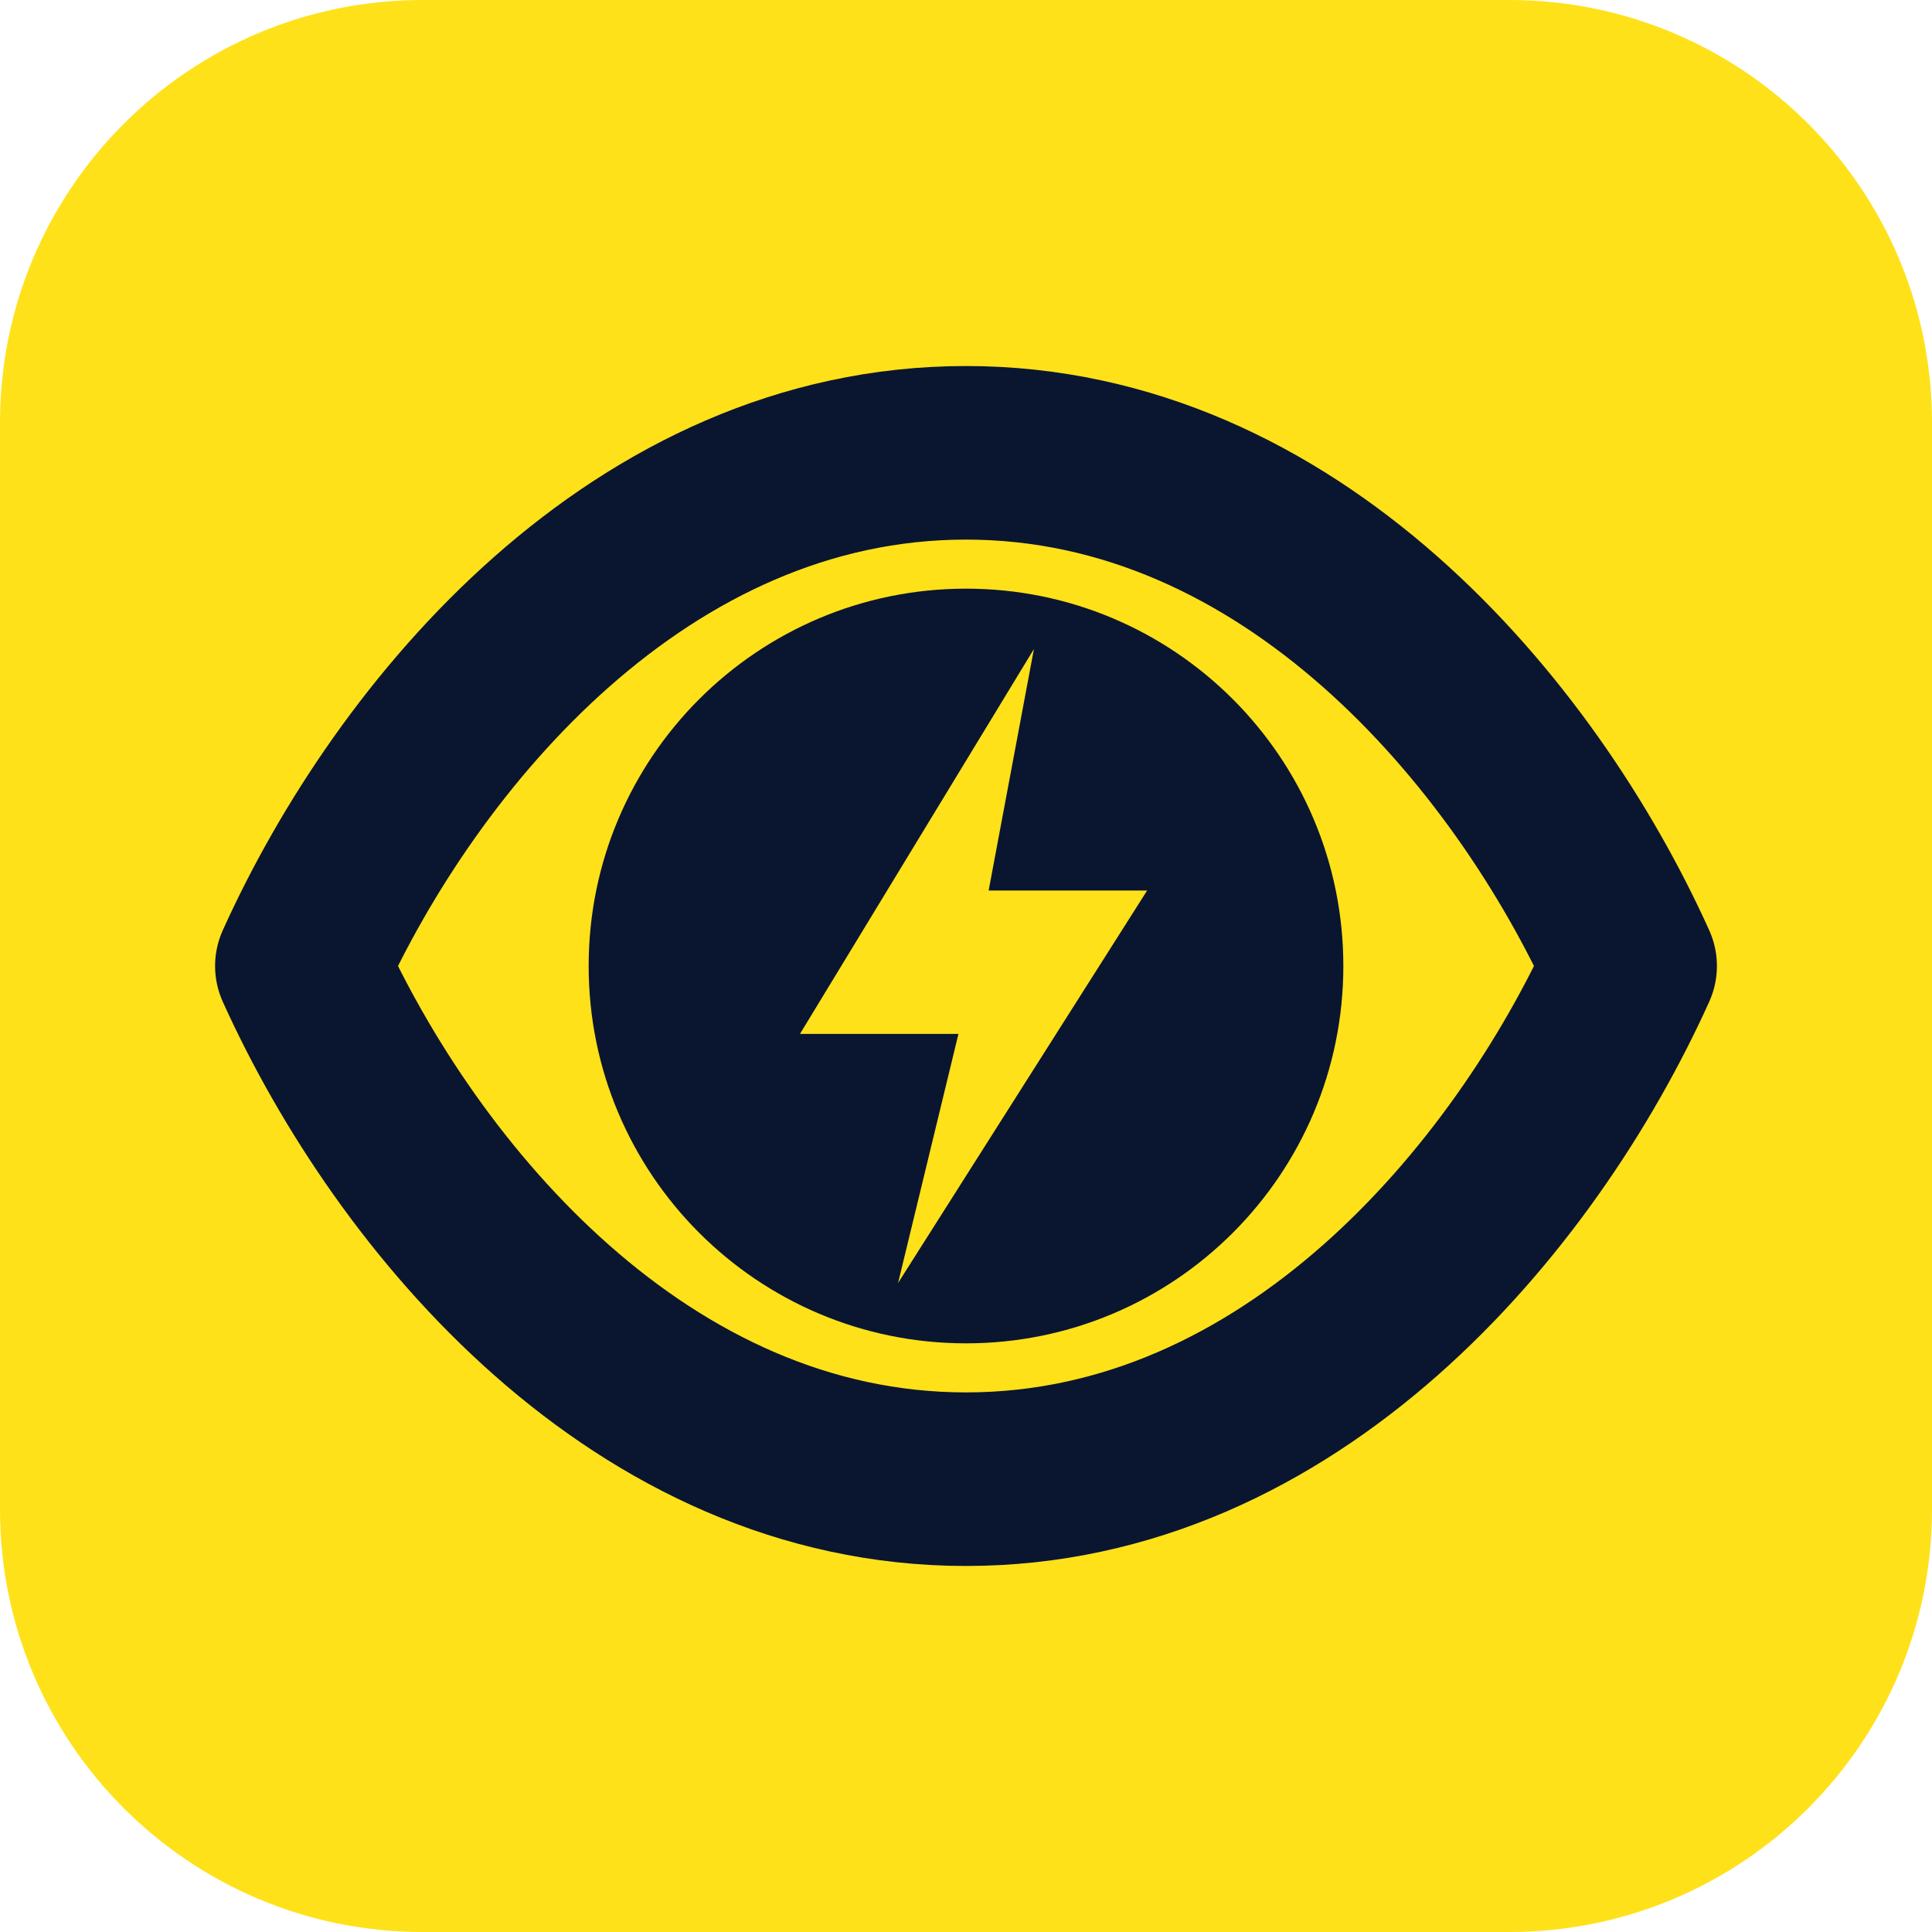
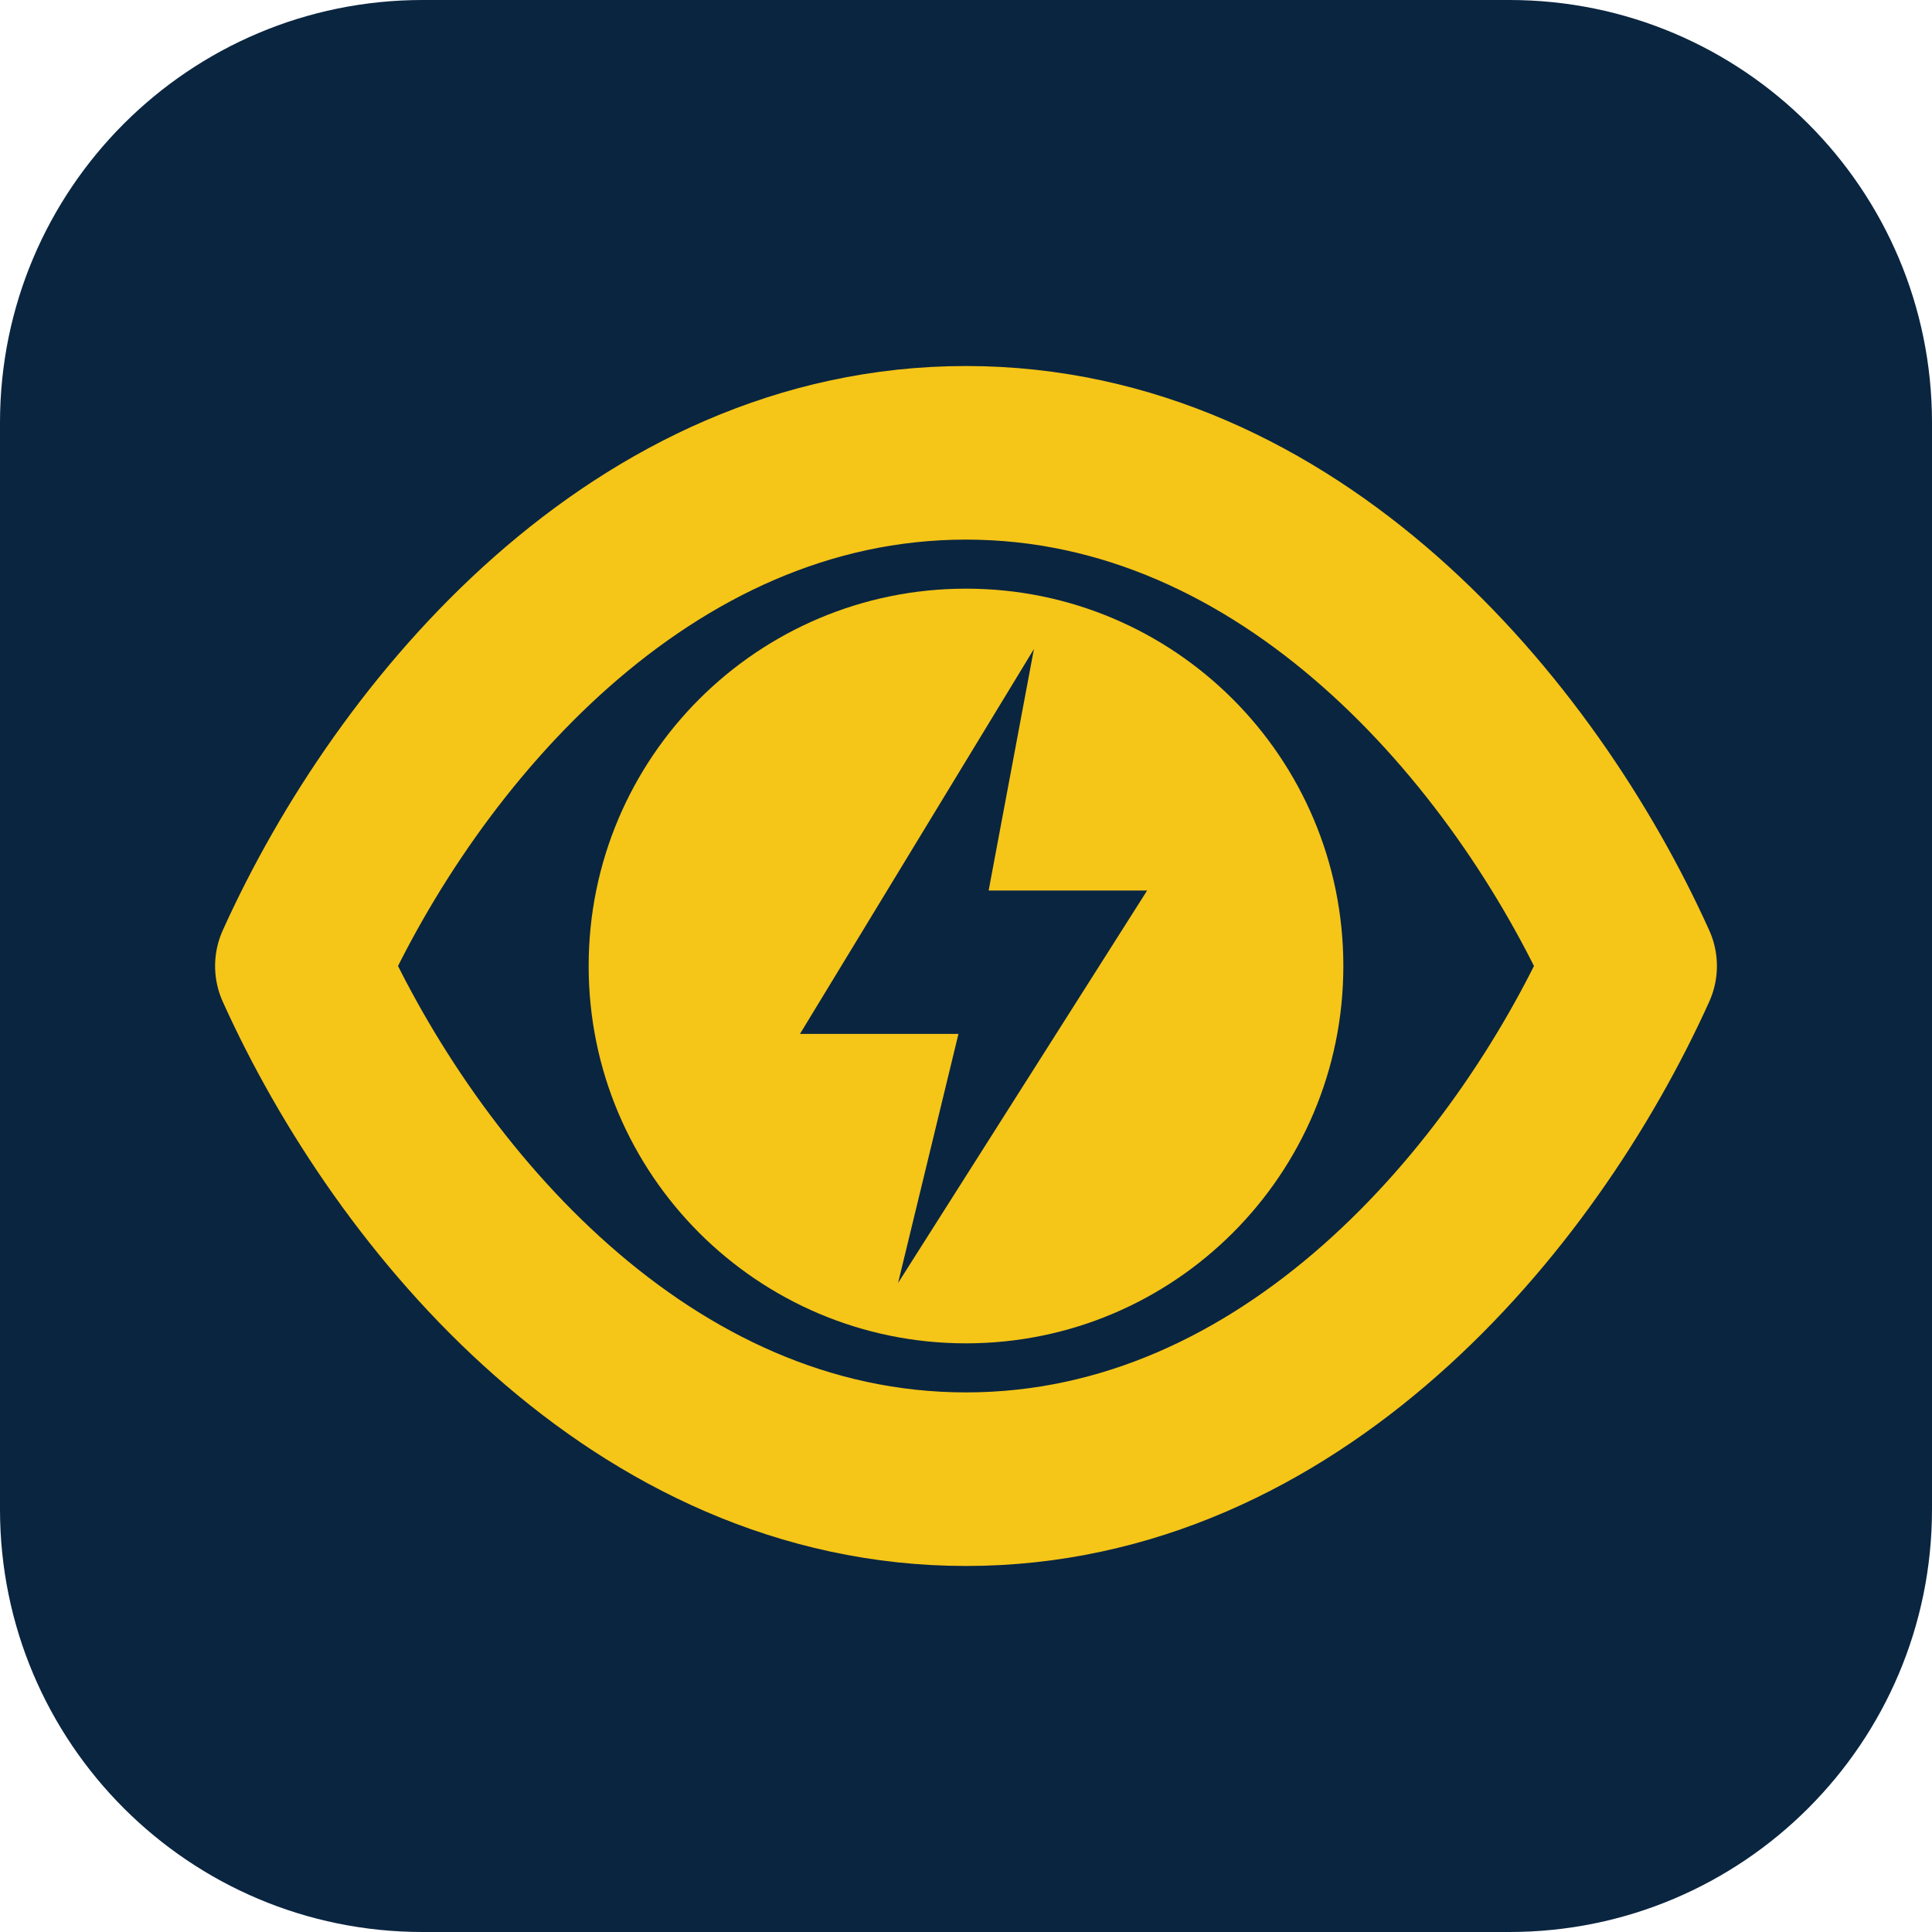
<svg xmlns="http://www.w3.org/2000/svg" viewBox="0 0 512 512" width="512" height="512" role="img" aria-label="Wattzicht">
-   <rect width="512" height="512" rx="112" fill="#FFE11A" />
-   <path d="M256 120 C 342 120, 404 194, 432 256 C 404 318, 342 392, 256 392 C 170 392, 108 318, 80 256 C 108 194, 170 120, 256 120 Z" fill="none" stroke="#0A1630" stroke-width="46" stroke-linejoin="round" />
-   <circle cx="256" cy="256" r="100" fill="#0A1630" />
-   <path d="M274 172 L212 274 L254 274 L238 340 L304 236 L262 236 Z" fill="#FFE11A" />
+   <rect width="512" height="512" rx="112" fill="#0A2540" />
+   <path d="M256 120 C 342 120, 404 194, 432 256 C 404 318, 342 392, 256 392 C 170 392, 108 318, 80 256 C 108 194, 170 120, 256 120 Z" fill="none" stroke="#F5C518" stroke-width="46" stroke-linejoin="round" />
+   <circle cx="256" cy="256" r="100" fill="#F5C518" />
+   <path d="M274 172 L212 274 L254 274 L238 340 L304 236 L262 236 Z" fill="#0A2540" />
</svg>
